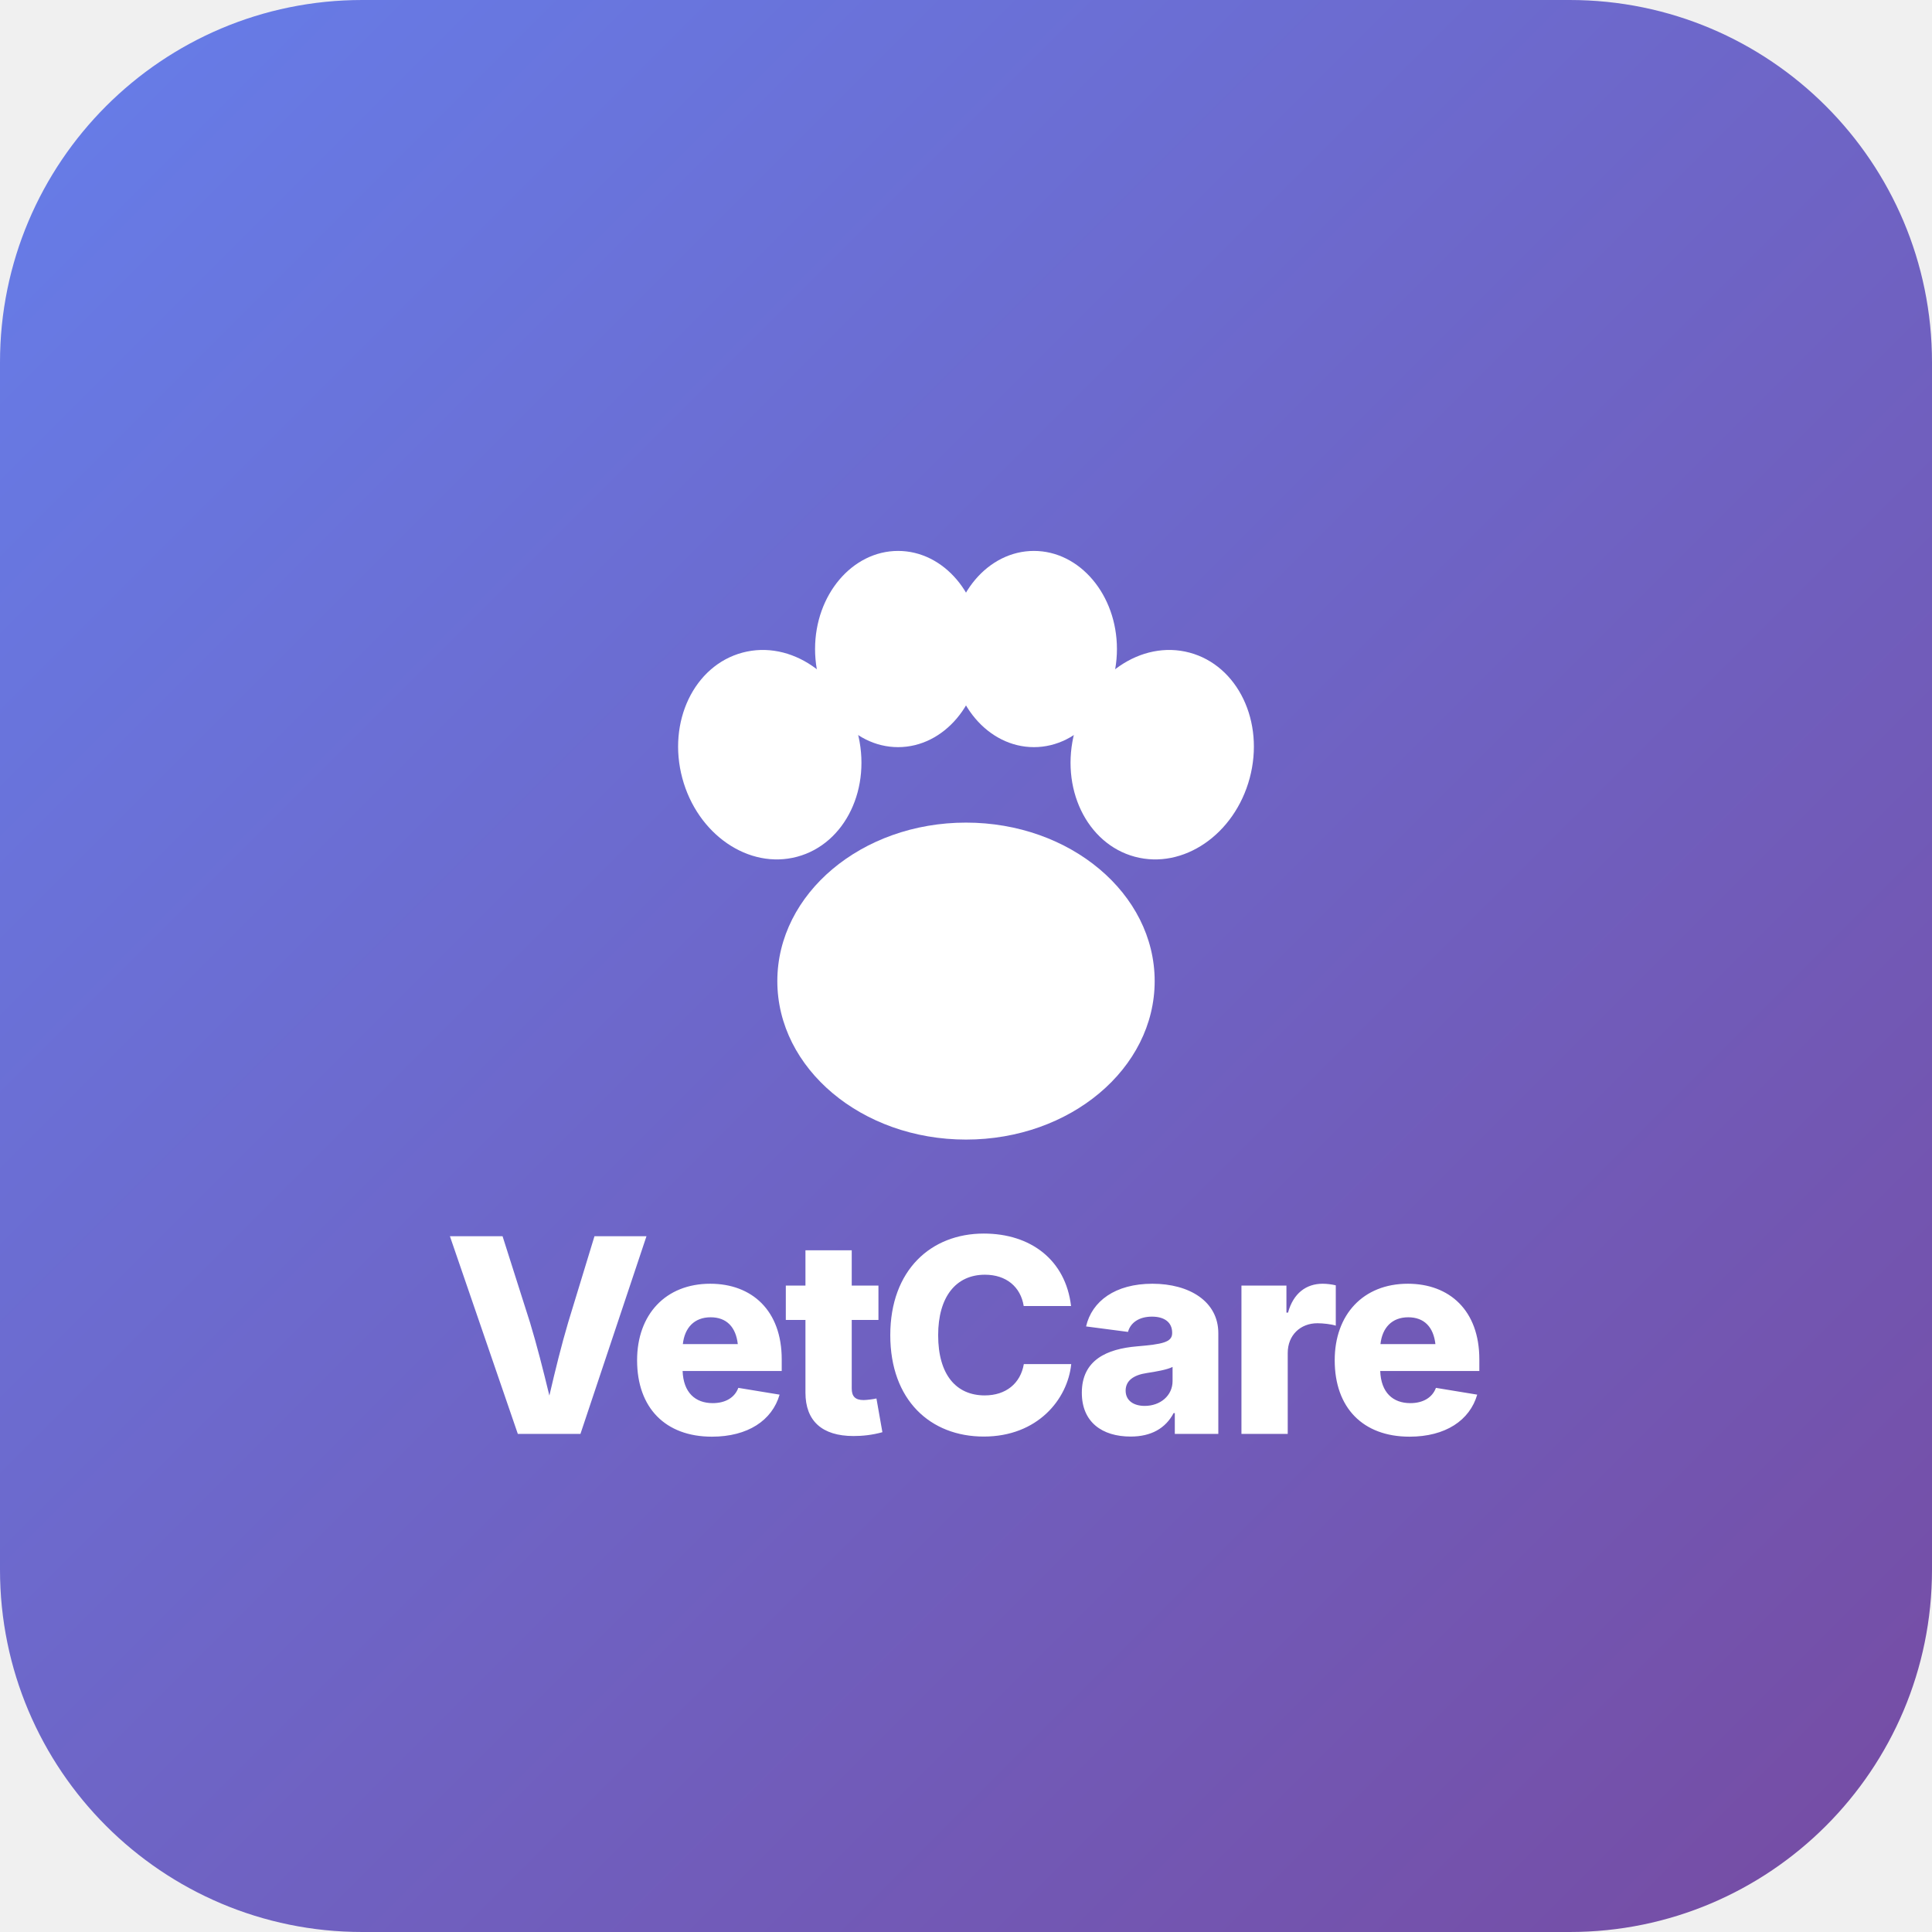
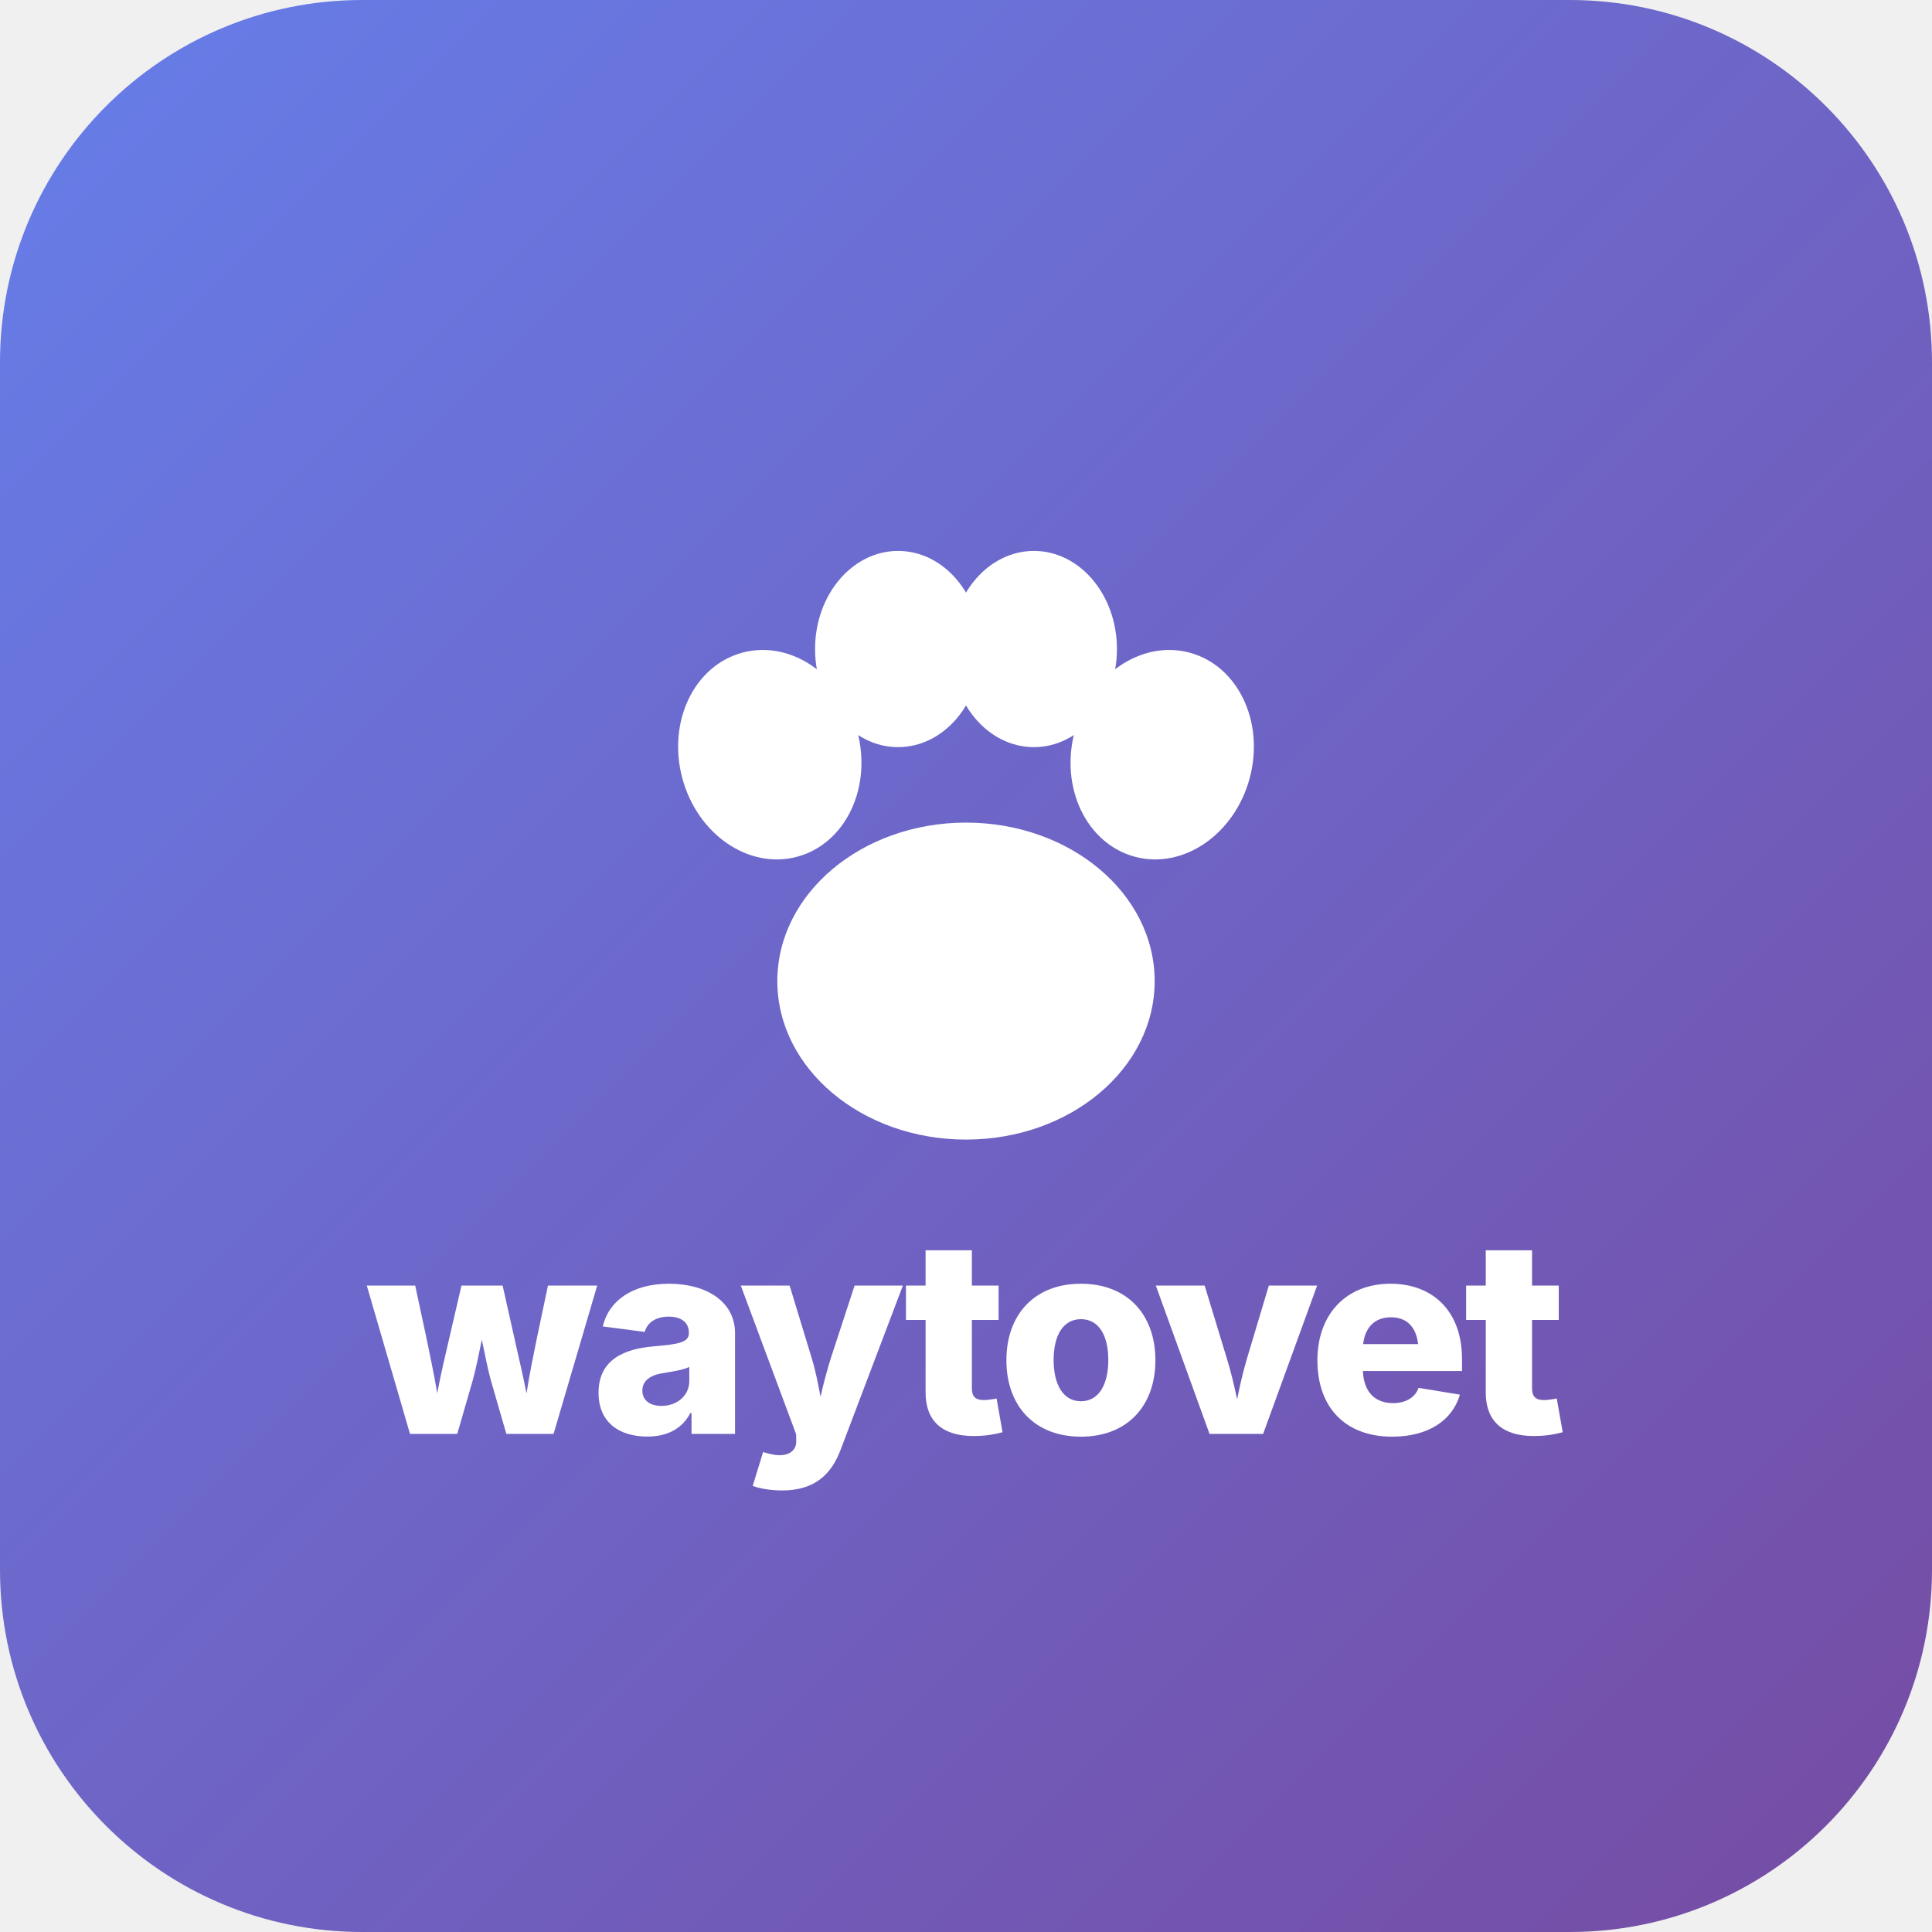
<svg xmlns="http://www.w3.org/2000/svg" viewBox="0 0 512 512" width="512" height="512">
  <defs>
    <linearGradient id="bg" x1="0%" y1="0%" x2="100%" y2="100%">
      <stop offset="0%" style="stop-color:#667eea" />
      <stop offset="100%" style="stop-color:#764ba2" />
    </linearGradient>
  </defs>
  <rect width="512" height="512" rx="96" fill="url(#bg)" />
  <g fill="white" transform="translate(256,220)">
    <ellipse cx="0" cy="40" rx="50" ry="42" />
    <ellipse cx="-52" cy="-20" rx="24" ry="28" transform="rotate(-15,-52,-20)" />
    <ellipse cx="-18" cy="-48" rx="22" ry="26" />
    <ellipse cx="18" cy="-48" rx="22" ry="26" />
    <ellipse cx="52" cy="-20" rx="24" ry="28" transform="rotate(15,52,-20)" />
  </g>
  <g fill="white" opacity="0.9" transform="translate(256,220)">
    <rect x="-6" y="8" width="12" height="36" rx="3" />
    <rect x="-18" y="20" width="36" height="12" rx="3" />
  </g>
-   <text x="256" y="380" text-anchor="middle" font-family="system-ui,-apple-system,sans-serif" font-size="72" font-weight="800" fill="white" letter-spacing="-2">VetCare</text>
+   <text x="256" y="380" text-anchor="middle" font-family="system-ui,-apple-system,sans-serif" font-size="72" font-weight="800" fill="white" letter-spacing="-2">waytovet</text>
</svg>
